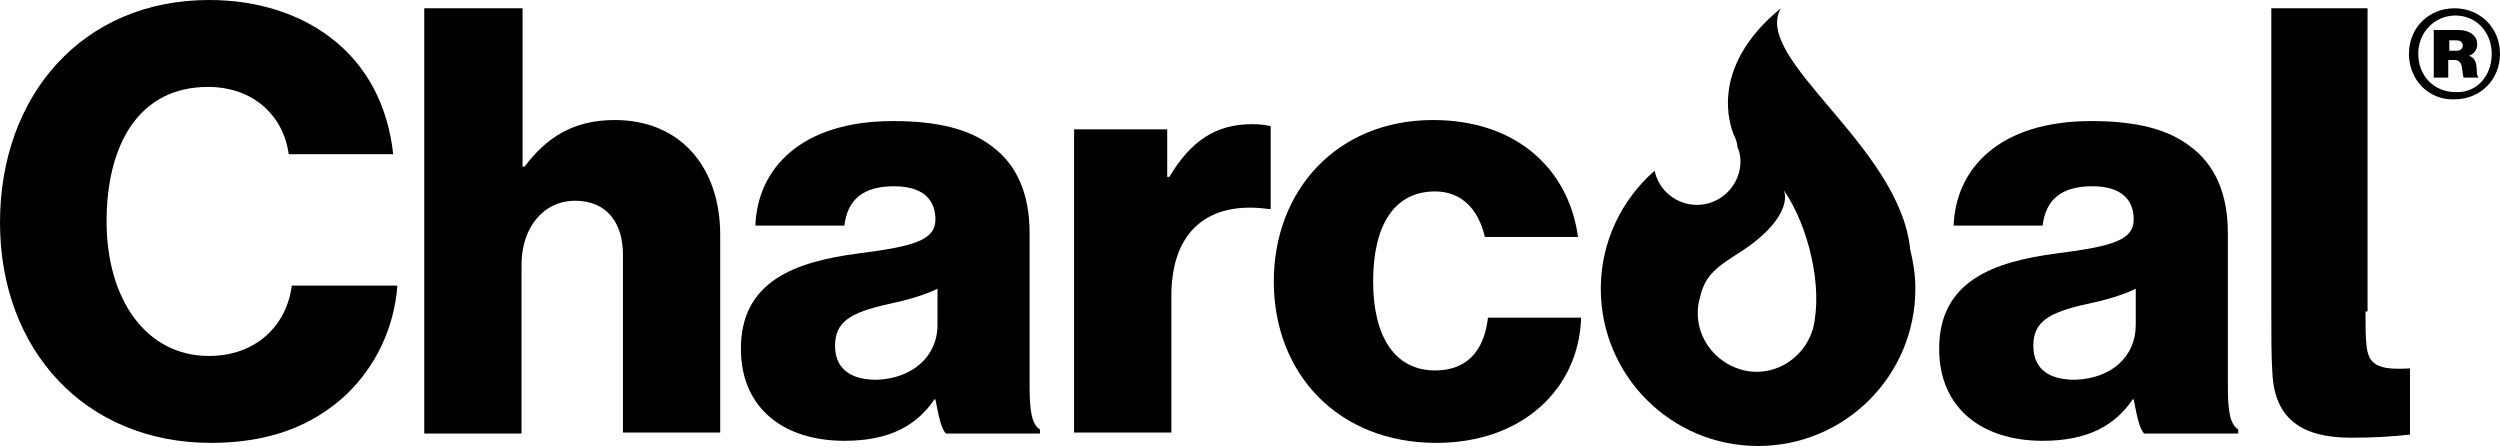
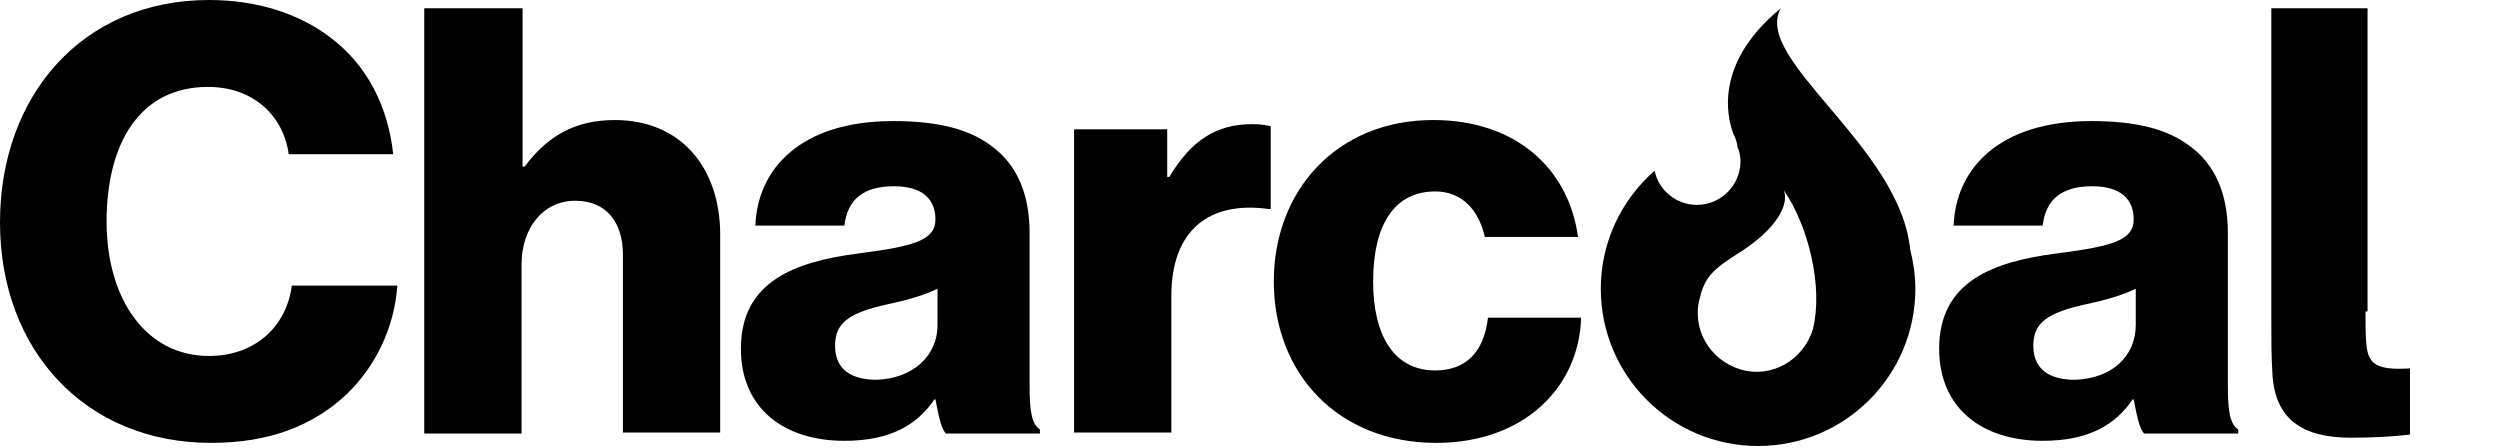
<svg xmlns="http://www.w3.org/2000/svg" version="1.1" id="Layer_1" x="0px" y="0px" viewBox="0 0 241.6 43.2" enable-background="new 0 0 241.6 43.2" xml:space="preserve">
-   <path d="M232.8,5.2c0-2.5,1.9-4.4,4.4-4.4c2.5,0,4.4,1.9,4.4,4.4c0,2.5-1.9,4.4-4.4,4.4  C234.8,9.7,232.8,7.8,232.8,5.2 M240.8,5.2c0-2.1-1.5-3.7-3.5-3.7c-2,0-3.6,1.6-3.6,3.7c0,2.1,1.5,3.7,3.6,3.7  C239.3,9,240.8,7.4,240.8,5.2 M235.3,2.9h2.3c1,0,1.8,0.5,1.8,1.4c0,0.5-0.3,0.9-0.8,1.1v0c0.4,0.1,0.6,0.4,0.7,0.8  c0.1,0.6,0,1.1,0.2,1.2v0.1h-1.4c-0.1-0.1-0.1-0.6-0.2-1.1c-0.1-0.4-0.3-0.6-0.7-0.6h-0.6v1.7h-1.4V2.9z M237.4,4.9  c0.4,0,0.6-0.2,0.6-0.5c0-0.3-0.2-0.5-0.6-0.5h-0.7v1H237.4z" />
  <path d="M184.6,24.1c-1-10-15.3-18.4-12.5-23.3c-7.1,5.8-4.8,11.5-4.6,12.1c0.2,0.4,0.4,0.9,0.4,1.3  c0.2,0.4,0.3,0.9,0.3,1.4c0,2.3-1.9,4.2-4.2,4.2c-2,0-3.7-1.4-4.1-3.3c-3.2,2.8-5.2,6.9-5.2,11.4c0,8.4,6.8,15.2,15.2,15.2  s15.2-6.8,15.2-15.2C185.1,26.6,184.9,25.3,184.6,24.1 M175.2,31.8c-0.9,3-4,4.8-7,3.9c-3-0.9-4.8-4-3.9-7c0.1-0.5,0.3-1,0.5-1.4  c0.6-1.1,1.6-1.8,3-2.7c3.9-2.4,5.1-4.8,4.6-6.2C174.8,21.9,176.2,27.8,175.2,31.8" />
  <path d="M123.1,27.2c0-8.8,6.1-15.6,15.4-15.6c8,0,13.1,4.7,14,11.3h-9c-0.6-2.6-2.2-4.4-4.8-4.4c-4,0-6,3.3-6,8.7  c0,5.2,2,8.6,6,8.6c2.9,0,4.7-1.7,5.1-5.1h9c-0.2,6.8-5.6,12.1-14,12.1C129.3,42.8,123.1,36.1,123.1,27.2" />
  <path d="M187.4,33.7c0-6.5,5.2-8.4,11.3-9.2c5.5-0.7,7.5-1.3,7.5-3.3c0-1.9-1.2-3.2-4-3.2c-3,0-4.5,1.3-4.8,3.8h-8.6  c0.2-5.5,4.4-10.1,13.3-10.1c4.4,0,7.4,0.8,9.5,2.4c2.5,1.8,3.7,4.7,3.7,8.4v14.8c0,2.4,0.2,3.7,1,4.2v0.4h-9.1  c-0.5-0.6-0.7-1.8-1-3.3h-0.1c-1.7,2.5-4.3,4-8.7,4C191.6,42.6,187.4,39.5,187.4,33.7 M206.4,31.4v-3.5c-1.2,0.6-2.9,1.1-4.8,1.5  c-3.6,0.8-5.1,1.7-5.1,4c0,2.4,1.7,3.3,4,3.3C204,36.6,206.4,34.5,206.4,31.4" />
  <path d="M228.6,30.1c0,1.4,0,2.3,0.1,3.3c0.2,1.8,1,2.4,4.2,2.2V42c-1.8,0.2-3.6,0.3-5.7,0.3c-4.6,0-7.4-1.7-7.6-6.3  c-0.1-1.6-0.1-3.3-0.1-5.6V0.8h9.3V30.1z" />
  <path d="M0,21.5C0,9.2,8,0,20.2,0C25,0,29,1.4,31.9,3.6c3.6,2.7,5.6,6.7,6.1,11.3H27.9c-0.5-3.7-3.4-6.5-7.8-6.5  c-6.7,0-9.8,5.6-9.8,13c0,7.5,3.8,13,9.9,13c4.5,0,7.5-2.9,8-6.8h10.2c-0.3,4.1-2.1,7.8-4.9,10.5c-3.2,3-7.4,4.7-13.1,4.7  C8.2,42.8,0,33.8,0,21.5" />
  <path d="M41.1,0.8h9.4v15.3h0.2c2.1-2.8,4.7-4.5,8.7-4.5c6.4,0,10.2,4.6,10.2,11.1v19.1h-9.4V24.6  c0-3.1-1.6-5.2-4.6-5.2c-3.1,0-5.2,2.6-5.2,6.2v16.3h-9.4V0.8z" />
  <path d="M71.6,33.7c0-6.5,5.2-8.4,11.3-9.2c5.5-0.7,7.5-1.3,7.5-3.3c0-1.9-1.2-3.2-4-3.2c-3,0-4.5,1.3-4.8,3.8h-8.6  c0.2-5.5,4.4-10.1,13.3-10.1c4.4,0,7.4,0.8,9.5,2.4c2.5,1.8,3.7,4.7,3.7,8.4v14.8c0,2.4,0.2,3.7,1,4.2v0.4h-9.1  c-0.5-0.6-0.7-1.8-1-3.3h-0.1c-1.7,2.5-4.3,4-8.7,4C75.8,42.6,71.6,39.5,71.6,33.7 M90.6,31.4v-3.5c-1.2,0.6-2.9,1.1-4.8,1.5  c-3.6,0.8-5.1,1.7-5.1,4c0,2.4,1.7,3.3,4,3.3C88.1,36.6,90.6,34.5,90.6,31.4" />
  <path d="M103.8,12.5h9v4.6h0.2c2.1-3.5,4.5-5.1,8-5.1c0.9,0,1.4,0.1,1.8,0.2v8h-0.2c-5.7-0.8-9.4,2-9.4,8.4v13.2  h-9.4V12.5z" />
</svg>
